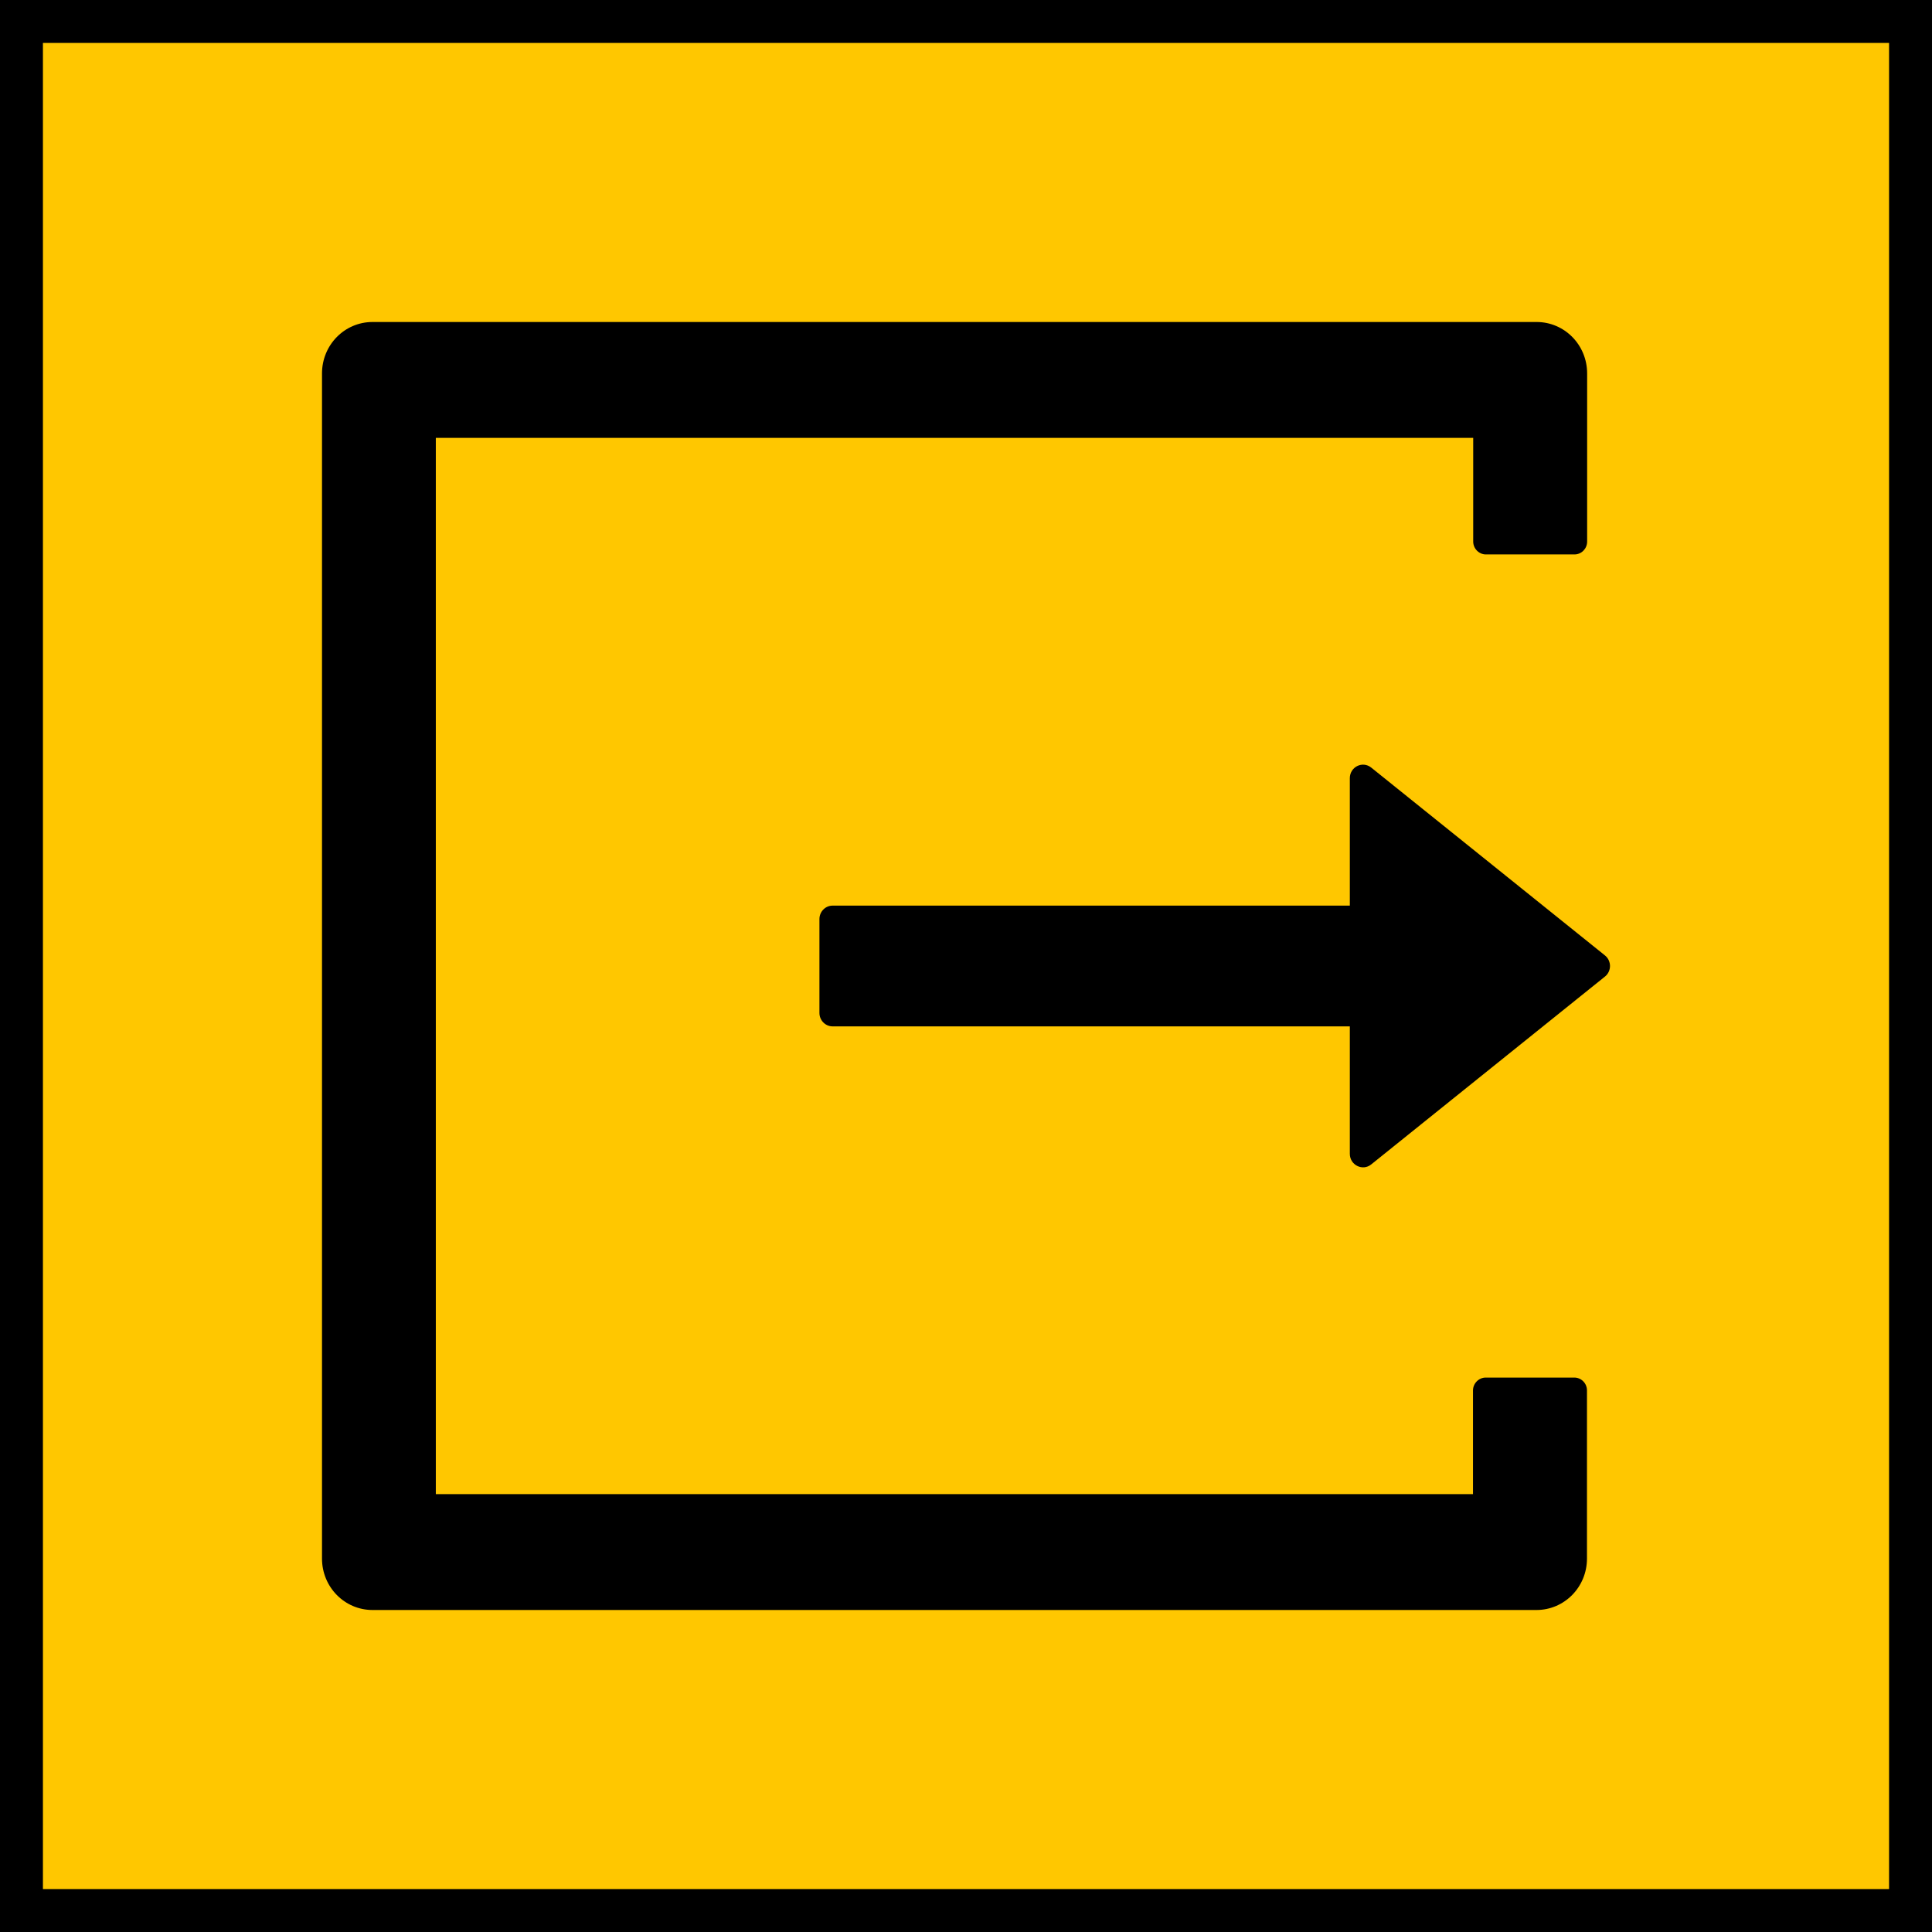
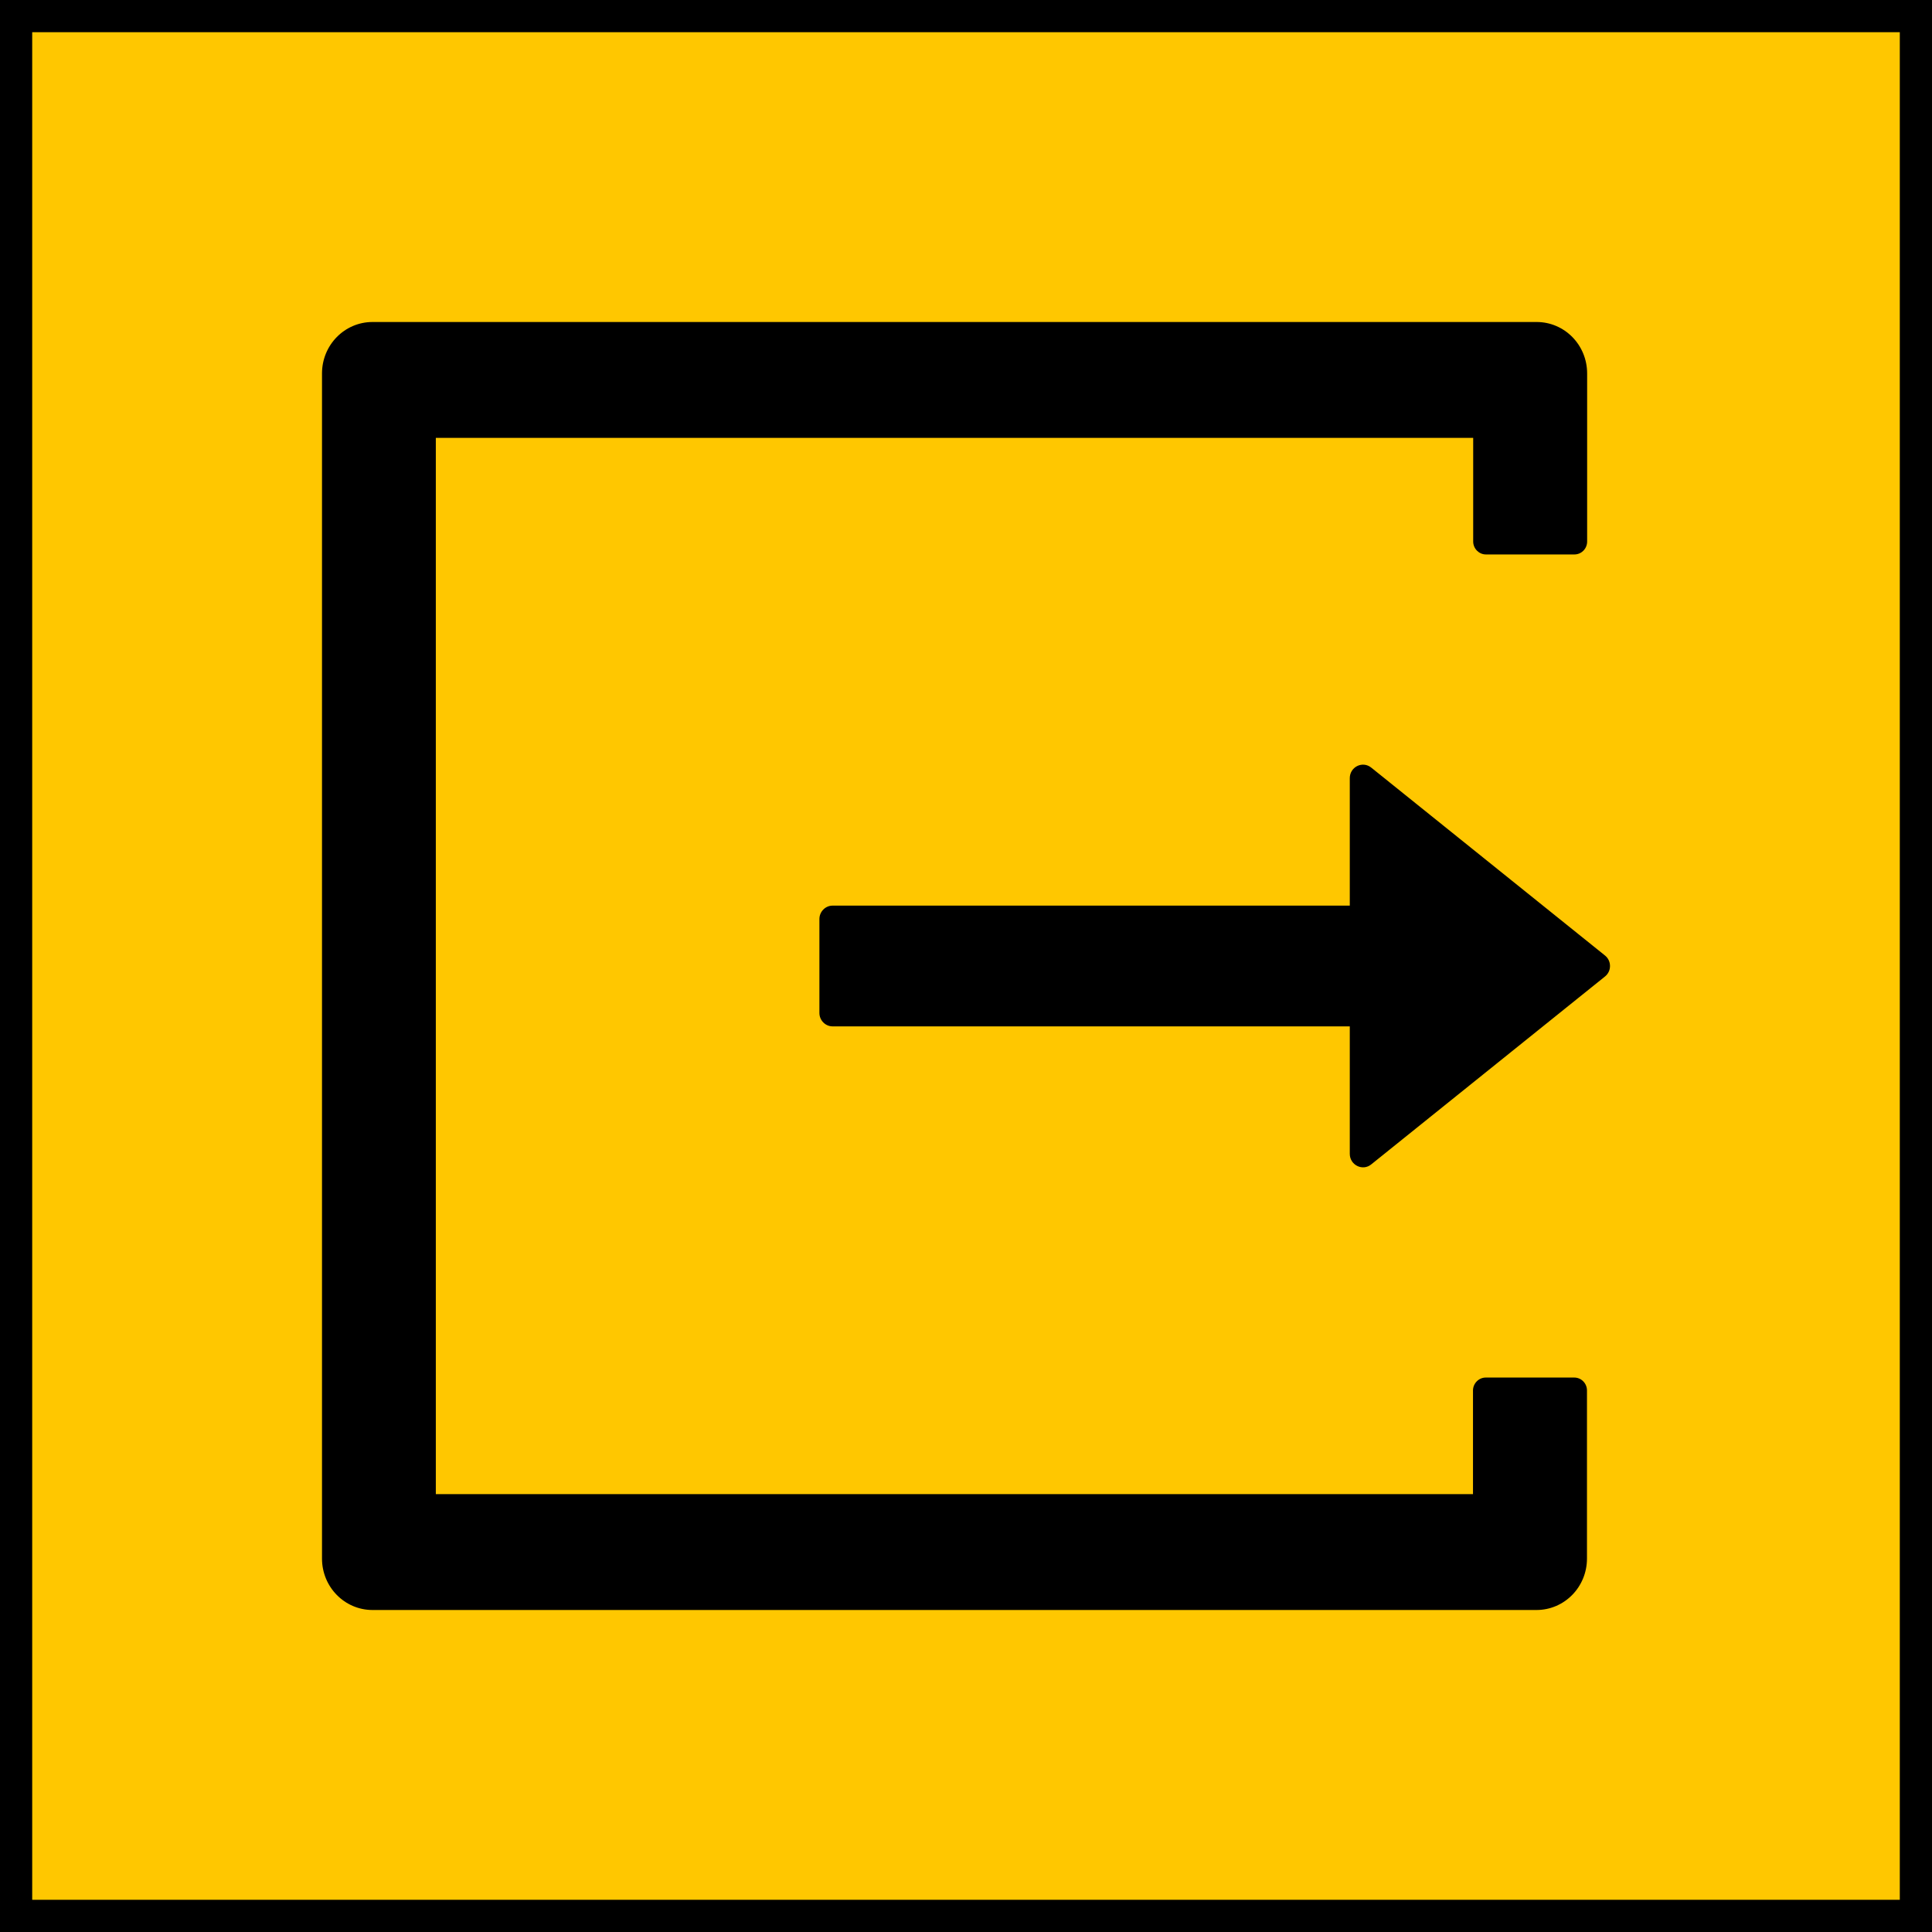
- <svg xmlns="http://www.w3.org/2000/svg" width="36" height="36" viewBox="0 0 36 36" fill="none">
-   <rect x="0.4" y="0.4" width="35.2" height="35.2" fill="#FFC700" stroke="black" stroke-width="0.8" />
-   <path d="M29.335 25.669H27.684C27.555 25.669 27.447 25.778 27.447 25.909V27.841H8.121V8.159H27.451V10.091C27.451 10.222 27.558 10.331 27.687 10.331H29.338C29.467 10.331 29.574 10.225 29.574 10.091V6.959C29.574 6.428 29.154 6 28.632 6H6.942C6.42 6 6 6.428 6 6.959V29.041C6 29.572 6.42 30 6.942 30H28.629C29.151 30 29.571 29.572 29.571 29.041V25.909C29.571 25.775 29.464 25.669 29.335 25.669ZM29.906 17.803L25.551 14.303C25.388 14.172 25.152 14.291 25.152 14.5V16.875H15.514C15.379 16.875 15.269 16.988 15.269 17.125V18.875C15.269 19.012 15.379 19.125 15.514 19.125H25.152V21.5C25.152 21.709 25.391 21.828 25.551 21.697L29.906 18.197C29.935 18.174 29.959 18.144 29.975 18.11C29.991 18.075 30 18.038 30 18C30 17.962 29.991 17.925 29.975 17.89C29.959 17.856 29.935 17.826 29.906 17.803Z" fill="black" />
+ <svg xmlns="http://www.w3.org/2000/svg" width="48" height="48" viewBox="0 0 48 48" fill="none">
+   <rect x="0.4" y="0.4" width="47.2" height="47.2" fill="#FFC700" stroke="black" stroke-width="0.8" />
+   <path d="M39.113 34.225H36.912C36.74 34.225 36.596 34.371 36.596 34.546V37.121H10.828V10.879H36.601V13.454C36.601 13.629 36.744 13.775 36.916 13.775H39.117C39.289 13.775 39.432 13.633 39.432 13.454V9.279C39.432 8.571 38.872 8 38.176 8H9.256C8.561 8 8 8.571 8 9.279V38.721C8 39.429 8.561 40 9.256 40H38.172C38.868 40 39.428 39.429 39.428 38.721V34.546C39.428 34.367 39.285 34.225 39.113 34.225ZM39.874 23.738L34.068 19.071C33.851 18.896 33.535 19.054 33.535 19.333V22.5H20.686C20.506 22.5 20.358 22.65 20.358 22.833V25.167C20.358 25.35 20.506 25.5 20.686 25.5H33.535V28.667C33.535 28.946 33.855 29.104 34.068 28.929L39.874 24.262C39.913 24.231 39.945 24.192 39.967 24.146C39.989 24.101 40 24.051 40 24C40 23.949 39.989 23.899 39.967 23.854C39.945 23.808 39.913 23.769 39.874 23.738Z" fill="black" />
</svg>
